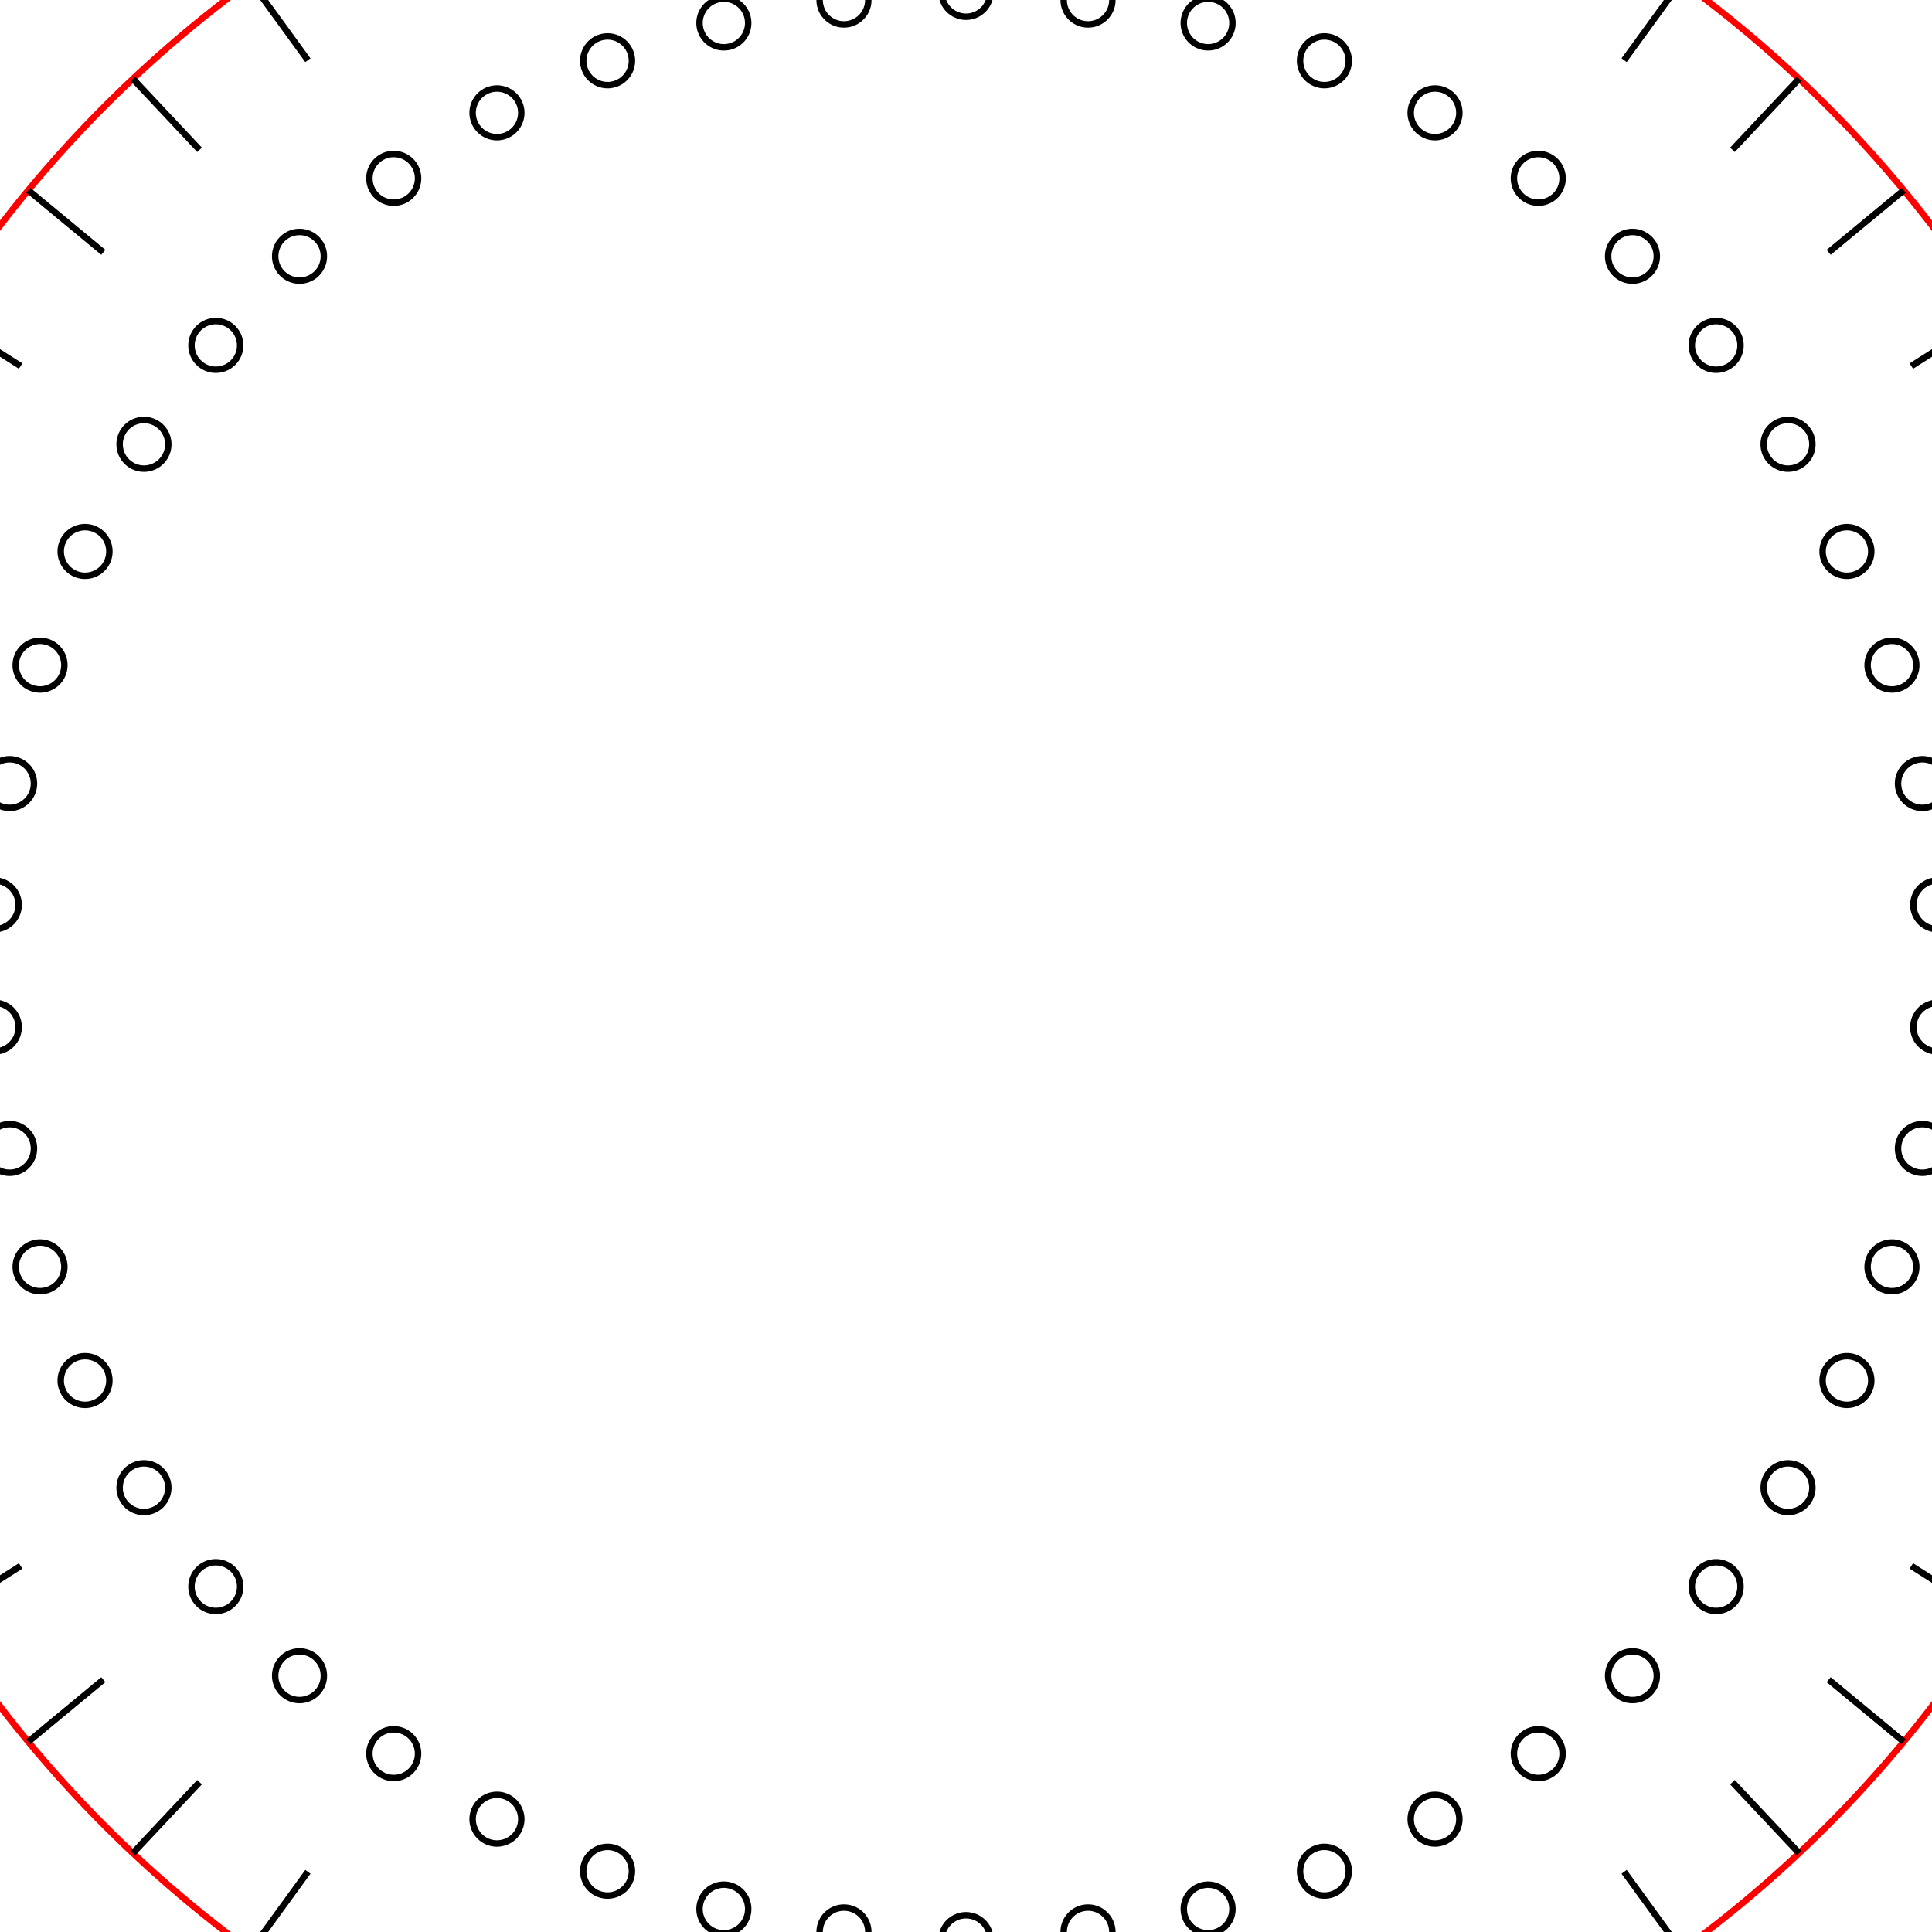
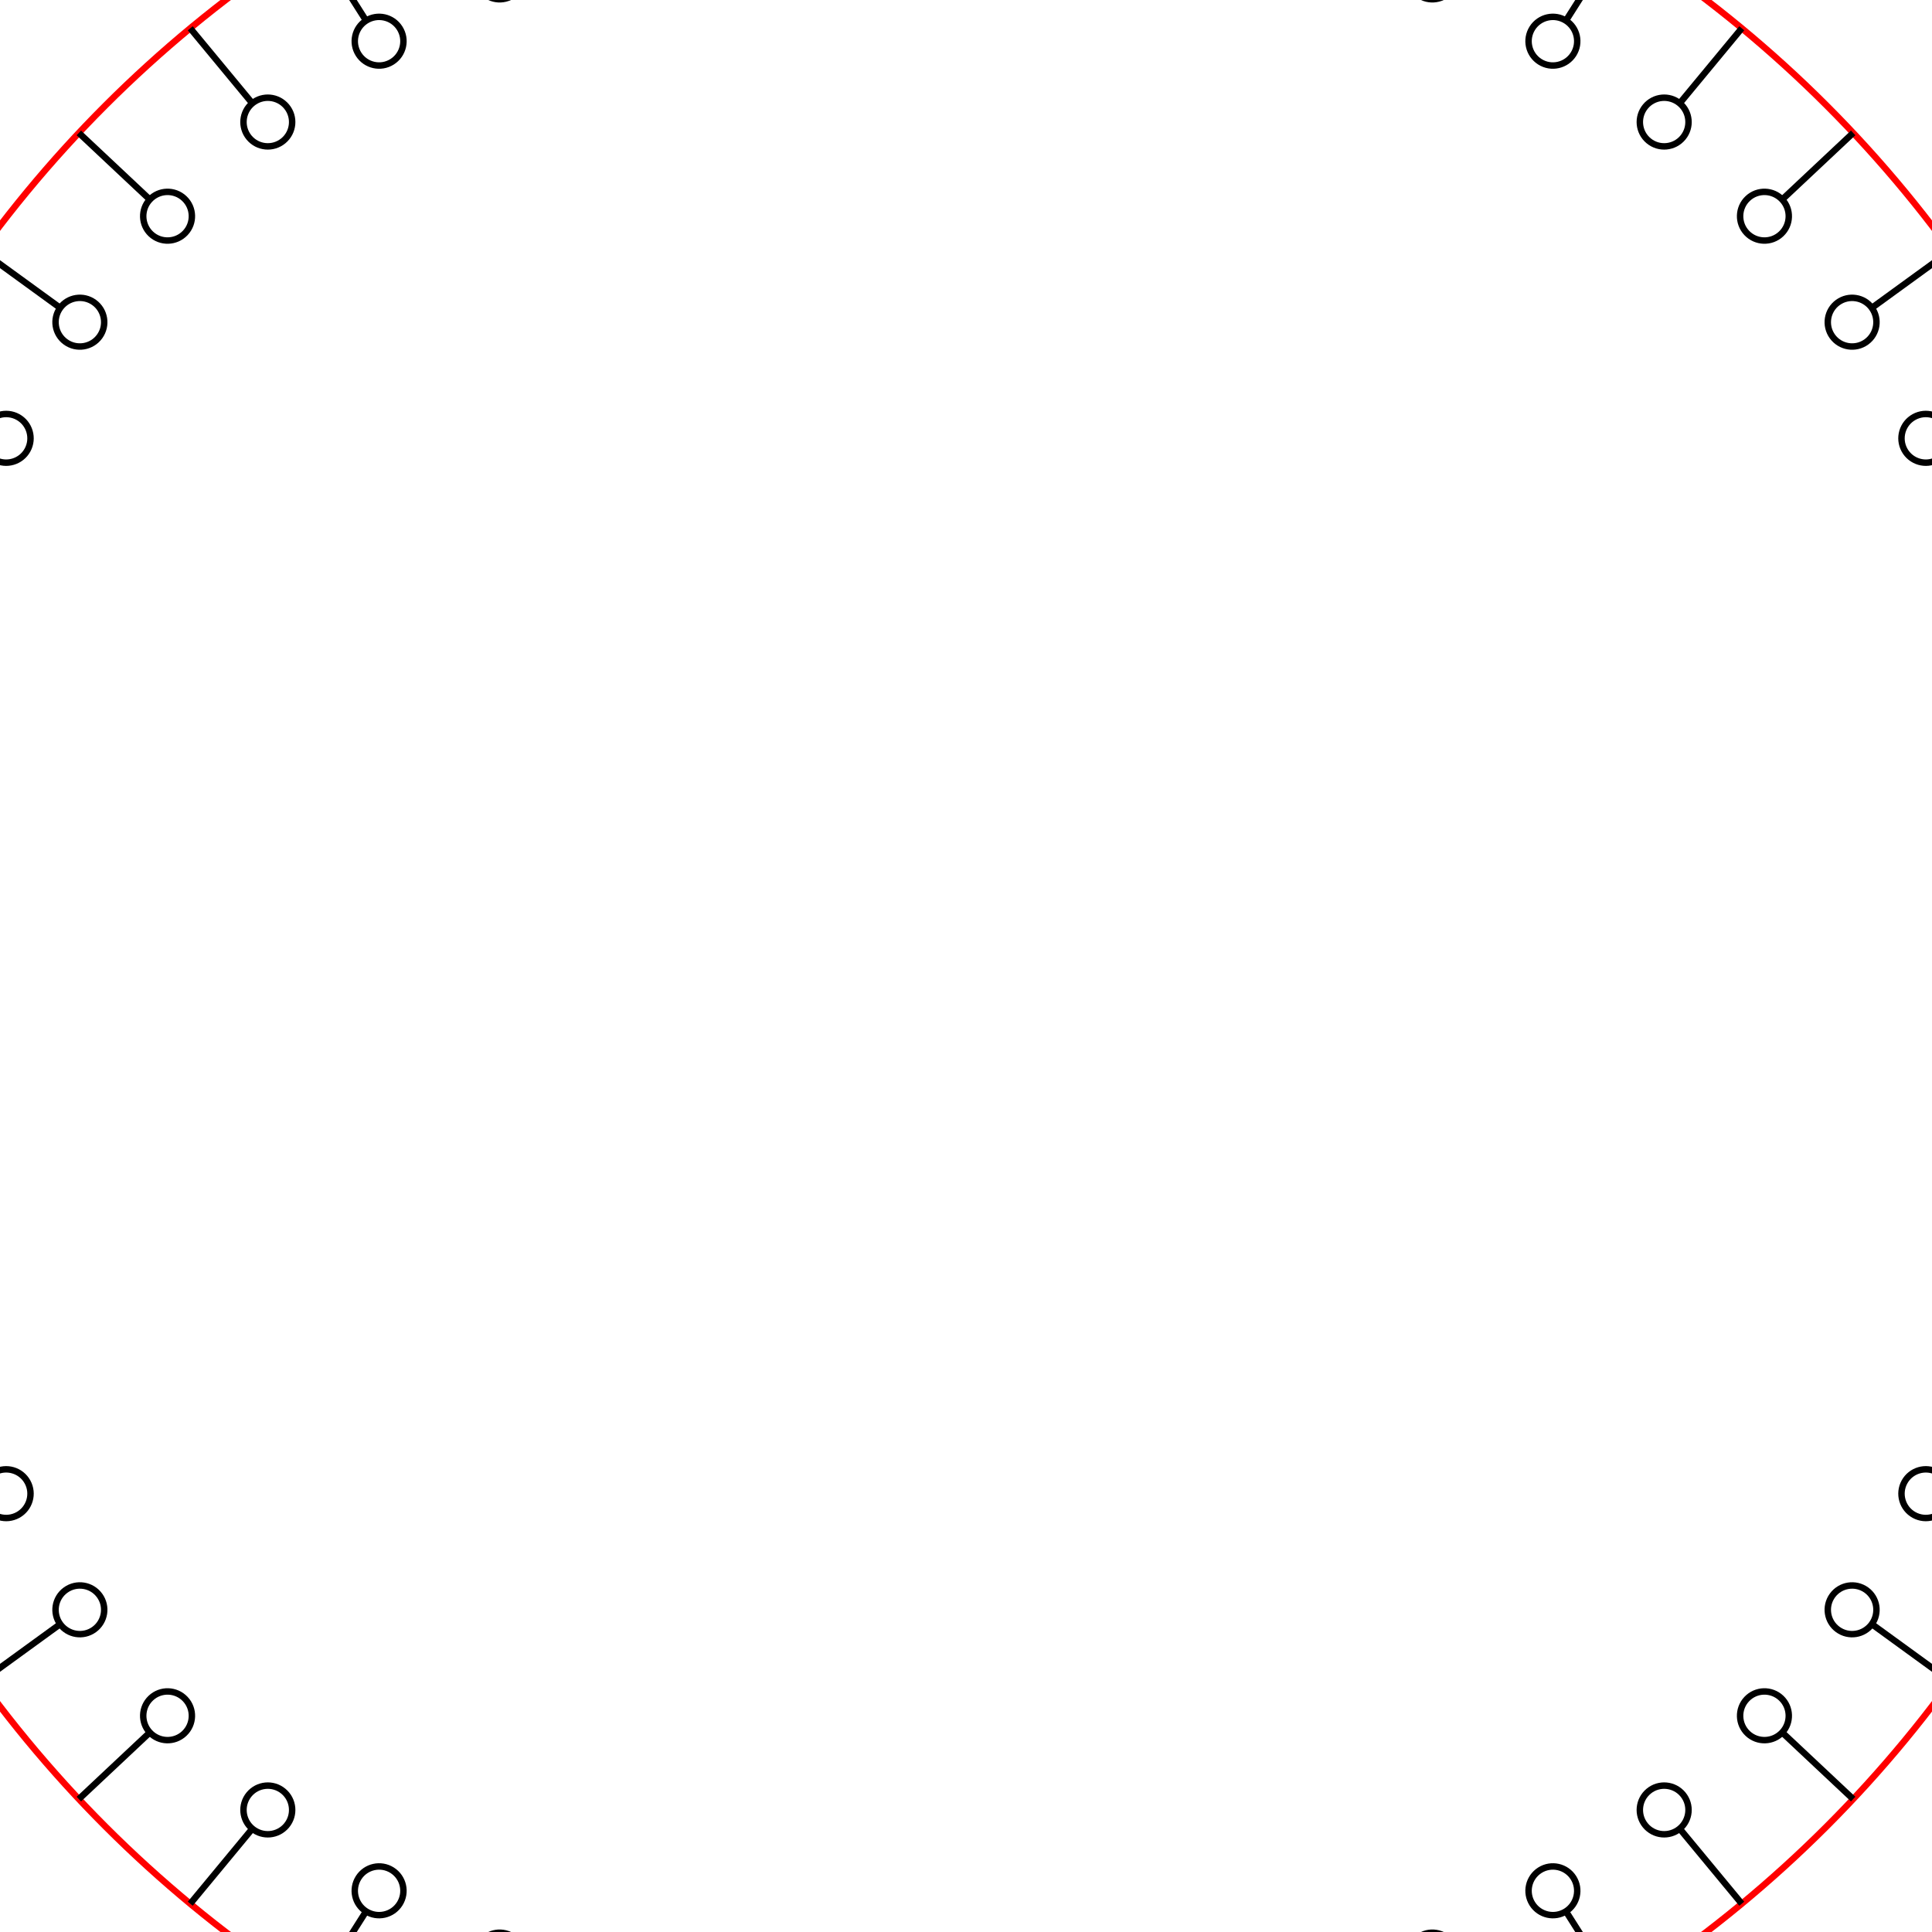
<svg xmlns="http://www.w3.org/2000/svg" width="300" height="300" viewBox="-150 -150 300 300" fill="none" stroke="black">
  <g transform="scale(1 -1)">
    <g transform="scale(1 -1)">
      <circle cx="0" cy="0" r="188.976" stroke="red" fill="none" />
      <g>
-         <circle cx="0" cy="151.181" r="3.78" stroke="black" fill="none" transform="rotate(0.0)" />
-         <circle cx="0" cy="151.181" r="3.78" stroke="black" fill="none" transform="rotate(7.2)" />
-         <circle cx="0" cy="151.181" r="3.78" stroke="black" fill="none" transform="rotate(14.4)" />
-         <circle cx="0" cy="151.181" r="3.78" stroke="black" fill="none" transform="rotate(21.6)" />
-         <circle cx="0" cy="151.181" r="3.78" stroke="black" fill="none" transform="rotate(28.8)" />
-         <circle cx="0" cy="151.181" r="3.78" stroke="black" fill="none" transform="rotate(36.0)" />
-         <circle cx="0" cy="151.181" r="3.78" stroke="black" fill="none" transform="rotate(43.2)" />
-         <circle cx="0" cy="151.181" r="3.78" stroke="black" fill="none" transform="rotate(50.4)" />
-         <circle cx="0" cy="151.181" r="3.78" stroke="black" fill="none" transform="rotate(57.6)" />
-         <circle cx="0" cy="151.181" r="3.78" stroke="black" fill="none" transform="rotate(64.8)" />
-         <circle cx="0" cy="151.181" r="3.78" stroke="black" fill="none" transform="rotate(72.0)" />
-         <circle cx="0" cy="151.181" r="3.78" stroke="black" fill="none" transform="rotate(79.2)" />
-         <circle cx="0" cy="151.181" r="3.78" stroke="black" fill="none" transform="rotate(86.4)" />
-         <circle cx="0" cy="151.181" r="3.78" stroke="black" fill="none" transform="rotate(93.6)" />
-         <circle cx="0" cy="151.181" r="3.78" stroke="black" fill="none" transform="rotate(100.8)" />
-         <circle cx="0" cy="151.181" r="3.78" stroke="black" fill="none" transform="rotate(108.0)" />
-         <circle cx="0" cy="151.181" r="3.78" stroke="black" fill="none" transform="rotate(115.2)" />
-         <circle cx="0" cy="151.181" r="3.78" stroke="black" fill="none" transform="rotate(122.4)" />
-         <circle cx="0" cy="151.181" r="3.78" stroke="black" fill="none" transform="rotate(129.6)" />
-         <circle cx="0" cy="151.181" r="3.78" stroke="black" fill="none" transform="rotate(136.8)" />
-         <circle cx="0" cy="151.181" r="3.78" stroke="black" fill="none" transform="rotate(144.0)" />
-         <circle cx="0" cy="151.181" r="3.78" stroke="black" fill="none" transform="rotate(151.2)" />
-         <circle cx="0" cy="151.181" r="3.78" stroke="black" fill="none" transform="rotate(158.4)" />
-         <circle cx="0" cy="151.181" r="3.78" stroke="black" fill="none" transform="rotate(165.6)" />
-         <circle cx="0" cy="151.181" r="3.78" stroke="black" fill="none" transform="rotate(172.8)" />
-         <circle cx="0" cy="151.181" r="3.78" stroke="black" fill="none" transform="rotate(180.0)" />
-         <circle cx="0" cy="151.181" r="3.78" stroke="black" fill="none" transform="rotate(187.2)" />
-         <circle cx="0" cy="151.181" r="3.78" stroke="black" fill="none" transform="rotate(194.4)" />
-         <circle cx="0" cy="151.181" r="3.78" stroke="black" fill="none" transform="rotate(201.6)" />
-         <circle cx="0" cy="151.181" r="3.78" stroke="black" fill="none" transform="rotate(208.8)" />
-         <circle cx="0" cy="151.181" r="3.78" stroke="black" fill="none" transform="rotate(216.0)" />
-         <circle cx="0" cy="151.181" r="3.78" stroke="black" fill="none" transform="rotate(223.2)" />
-         <circle cx="0" cy="151.181" r="3.78" stroke="black" fill="none" transform="rotate(230.4)" />
-         <circle cx="0" cy="151.181" r="3.78" stroke="black" fill="none" transform="rotate(237.6)" />
-         <circle cx="0" cy="151.181" r="3.78" stroke="black" fill="none" transform="rotate(244.8)" />
-         <circle cx="0" cy="151.181" r="3.78" stroke="black" fill="none" transform="rotate(252.0)" />
-         <circle cx="0" cy="151.181" r="3.78" stroke="black" fill="none" transform="rotate(259.2)" />
-         <circle cx="0" cy="151.181" r="3.78" stroke="black" fill="none" transform="rotate(266.4)" />
-         <circle cx="0" cy="151.181" r="3.78" stroke="black" fill="none" transform="rotate(273.6)" />
-         <circle cx="0" cy="151.181" r="3.78" stroke="black" fill="none" transform="rotate(280.8)" />
-         <circle cx="0" cy="151.181" r="3.78" stroke="black" fill="none" transform="rotate(288.0)" />
-         <circle cx="0" cy="151.181" r="3.78" stroke="black" fill="none" transform="rotate(295.2)" />
-         <circle cx="0" cy="151.181" r="3.78" stroke="black" fill="none" transform="rotate(302.4)" />
-         <circle cx="0" cy="151.181" r="3.78" stroke="black" fill="none" transform="rotate(309.6)" />
-         <circle cx="0" cy="151.181" r="3.78" stroke="black" fill="none" transform="rotate(316.8)" />
-         <circle cx="0" cy="151.181" r="3.78" stroke="black" fill="none" transform="rotate(324.0)" />
-         <circle cx="0" cy="151.181" r="3.78" stroke="black" fill="none" transform="rotate(331.2)" />
-         <circle cx="0" cy="151.181" r="3.78" stroke="black" fill="none" transform="rotate(338.4)" />
-         <circle cx="0" cy="151.181" r="3.78" stroke="black" fill="none" transform="rotate(345.6)" />
-         <circle cx="0" cy="151.181" r="3.78" stroke="black" fill="none" transform="rotate(352.8)" />
+         <circle cx="170.079" cy="0" r="3.78" stroke="black" fill="none" transform="rotate(0.0)" />
+         <circle cx="170.079" cy="0" r="3.78" stroke="black" fill="none" transform="rotate(7.2)" />
+         <circle cx="170.079" cy="0" r="3.78" stroke="black" fill="none" transform="rotate(14.4)" />
+         <circle cx="170.079" cy="0" r="3.78" stroke="black" fill="none" transform="rotate(21.6)" />
+         <circle cx="170.079" cy="0" r="3.78" stroke="black" fill="none" transform="rotate(28.8)" />
+         <circle cx="170.079" cy="0" r="3.78" stroke="black" fill="none" transform="rotate(36.0)" />
+         <circle cx="170.079" cy="0" r="3.78" stroke="black" fill="none" transform="rotate(43.2)" />
+         <circle cx="170.079" cy="0" r="3.78" stroke="black" fill="none" transform="rotate(50.4)" />
+         <circle cx="170.079" cy="0" r="3.78" stroke="black" fill="none" transform="rotate(57.6)" />
+         <circle cx="170.079" cy="0" r="3.78" stroke="black" fill="none" transform="rotate(64.8)" />
+         <circle cx="170.079" cy="0" r="3.78" stroke="black" fill="none" transform="rotate(72.0)" />
+         <circle cx="170.079" cy="0" r="3.78" stroke="black" fill="none" transform="rotate(79.2)" />
+         <circle cx="170.079" cy="0" r="3.78" stroke="black" fill="none" transform="rotate(86.4)" />
+         <circle cx="170.079" cy="0" r="3.78" stroke="black" fill="none" transform="rotate(93.6)" />
+         <circle cx="170.079" cy="0" r="3.78" stroke="black" fill="none" transform="rotate(100.8)" />
+         <circle cx="170.079" cy="0" r="3.78" stroke="black" fill="none" transform="rotate(108.0)" />
+         <circle cx="170.079" cy="0" r="3.78" stroke="black" fill="none" transform="rotate(115.2)" />
+         <circle cx="170.079" cy="0" r="3.78" stroke="black" fill="none" transform="rotate(122.4)" />
+         <circle cx="170.079" cy="0" r="3.78" stroke="black" fill="none" transform="rotate(129.6)" />
+         <circle cx="170.079" cy="0" r="3.78" stroke="black" fill="none" transform="rotate(136.8)" />
+         <circle cx="170.079" cy="0" r="3.78" stroke="black" fill="none" transform="rotate(144.0)" />
+         <circle cx="170.079" cy="0" r="3.78" stroke="black" fill="none" transform="rotate(151.2)" />
+         <circle cx="170.079" cy="0" r="3.78" stroke="black" fill="none" transform="rotate(158.4)" />
+         <circle cx="170.079" cy="0" r="3.78" stroke="black" fill="none" transform="rotate(165.6)" />
+         <circle cx="170.079" cy="0" r="3.78" stroke="black" fill="none" transform="rotate(172.8)" />
+         <circle cx="170.079" cy="0" r="3.78" stroke="black" fill="none" transform="rotate(180.0)" />
+         <circle cx="170.079" cy="0" r="3.78" stroke="black" fill="none" transform="rotate(187.2)" />
+         <circle cx="170.079" cy="0" r="3.78" stroke="black" fill="none" transform="rotate(194.4)" />
+         <circle cx="170.079" cy="0" r="3.78" stroke="black" fill="none" transform="rotate(201.6)" />
+         <circle cx="170.079" cy="0" r="3.78" stroke="black" fill="none" transform="rotate(208.8)" />
+         <circle cx="170.079" cy="0" r="3.78" stroke="black" fill="none" transform="rotate(216.0)" />
+         <circle cx="170.079" cy="0" r="3.78" stroke="black" fill="none" transform="rotate(223.2)" />
+         <circle cx="170.079" cy="0" r="3.78" stroke="black" fill="none" transform="rotate(230.4)" />
+         <circle cx="170.079" cy="0" r="3.78" stroke="black" fill="none" transform="rotate(237.6)" />
+         <circle cx="170.079" cy="0" r="3.78" stroke="black" fill="none" transform="rotate(244.8)" />
+         <circle cx="170.079" cy="0" r="3.78" stroke="black" fill="none" transform="rotate(252.0)" />
+         <circle cx="170.079" cy="0" r="3.78" stroke="black" fill="none" transform="rotate(259.2)" />
+         <circle cx="170.079" cy="0" r="3.78" stroke="black" fill="none" transform="rotate(266.4)" />
+         <circle cx="170.079" cy="0" r="3.78" stroke="black" fill="none" transform="rotate(273.6)" />
+         <circle cx="170.079" cy="0" r="3.78" stroke="black" fill="none" transform="rotate(280.8)" />
+         <circle cx="170.079" cy="0" r="3.78" stroke="black" fill="none" transform="rotate(288.0)" />
+         <circle cx="170.079" cy="0" r="3.78" stroke="black" fill="none" transform="rotate(295.2)" />
+         <circle cx="170.079" cy="0" r="3.78" stroke="black" fill="none" transform="rotate(302.4)" />
+         <circle cx="170.079" cy="0" r="3.78" stroke="black" fill="none" transform="rotate(309.6)" />
+         <circle cx="170.079" cy="0" r="3.78" stroke="black" fill="none" transform="rotate(316.8)" />
+         <circle cx="170.079" cy="0" r="3.78" stroke="black" fill="none" transform="rotate(324.0)" />
+         <circle cx="170.079" cy="0" r="3.78" stroke="black" fill="none" transform="rotate(331.2)" />
+         <circle cx="170.079" cy="0" r="3.78" stroke="black" fill="none" transform="rotate(338.4)" />
+         <circle cx="170.079" cy="0" r="3.78" stroke="black" fill="none" transform="rotate(345.6)" />
+         <circle cx="170.079" cy="0" r="3.78" stroke="black" fill="none" transform="rotate(352.8)" />
      </g>
      <g>
-         <line x1="0" y1="188.976" x2="0" y2="173.858" stroke="black" transform="rotate(0.0)" />
-         <line x1="0" y1="188.976" x2="0" y2="173.858" stroke="black" transform="rotate(7.2)" />
-         <line x1="0" y1="188.976" x2="0" y2="173.858" stroke="black" transform="rotate(14.4)" />
-         <line x1="0" y1="188.976" x2="0" y2="173.858" stroke="black" transform="rotate(21.6)" />
-         <line x1="0" y1="188.976" x2="0" y2="173.858" stroke="black" transform="rotate(28.8)" />
-         <line x1="0" y1="188.976" x2="0" y2="173.858" stroke="black" transform="rotate(36.0)" />
-         <line x1="0" y1="188.976" x2="0" y2="173.858" stroke="black" transform="rotate(43.2)" />
-         <line x1="0" y1="188.976" x2="0" y2="173.858" stroke="black" transform="rotate(50.4)" />
-         <line x1="0" y1="188.976" x2="0" y2="173.858" stroke="black" transform="rotate(57.6)" />
-         <line x1="0" y1="188.976" x2="0" y2="173.858" stroke="black" transform="rotate(64.8)" />
-         <line x1="0" y1="188.976" x2="0" y2="173.858" stroke="black" transform="rotate(72.0)" />
-         <line x1="0" y1="188.976" x2="0" y2="173.858" stroke="black" transform="rotate(79.2)" />
-         <line x1="0" y1="188.976" x2="0" y2="173.858" stroke="black" transform="rotate(86.4)" />
-         <line x1="0" y1="188.976" x2="0" y2="173.858" stroke="black" transform="rotate(93.6)" />
-         <line x1="0" y1="188.976" x2="0" y2="173.858" stroke="black" transform="rotate(100.8)" />
-         <line x1="0" y1="188.976" x2="0" y2="173.858" stroke="black" transform="rotate(108.0)" />
-         <line x1="0" y1="188.976" x2="0" y2="173.858" stroke="black" transform="rotate(115.2)" />
-         <line x1="0" y1="188.976" x2="0" y2="173.858" stroke="black" transform="rotate(122.4)" />
-         <line x1="0" y1="188.976" x2="0" y2="173.858" stroke="black" transform="rotate(129.6)" />
-         <line x1="0" y1="188.976" x2="0" y2="173.858" stroke="black" transform="rotate(136.8)" />
-         <line x1="0" y1="188.976" x2="0" y2="173.858" stroke="black" transform="rotate(144.0)" />
-         <line x1="0" y1="188.976" x2="0" y2="173.858" stroke="black" transform="rotate(151.2)" />
-         <line x1="0" y1="188.976" x2="0" y2="173.858" stroke="black" transform="rotate(158.4)" />
-         <line x1="0" y1="188.976" x2="0" y2="173.858" stroke="black" transform="rotate(165.6)" />
-         <line x1="0" y1="188.976" x2="0" y2="173.858" stroke="black" transform="rotate(172.8)" />
-         <line x1="0" y1="188.976" x2="0" y2="173.858" stroke="black" transform="rotate(180.0)" />
-         <line x1="0" y1="188.976" x2="0" y2="173.858" stroke="black" transform="rotate(187.2)" />
-         <line x1="0" y1="188.976" x2="0" y2="173.858" stroke="black" transform="rotate(194.4)" />
-         <line x1="0" y1="188.976" x2="0" y2="173.858" stroke="black" transform="rotate(201.6)" />
-         <line x1="0" y1="188.976" x2="0" y2="173.858" stroke="black" transform="rotate(208.8)" />
-         <line x1="0" y1="188.976" x2="0" y2="173.858" stroke="black" transform="rotate(216.0)" />
-         <line x1="0" y1="188.976" x2="0" y2="173.858" stroke="black" transform="rotate(223.2)" />
-         <line x1="0" y1="188.976" x2="0" y2="173.858" stroke="black" transform="rotate(230.4)" />
-         <line x1="0" y1="188.976" x2="0" y2="173.858" stroke="black" transform="rotate(237.6)" />
-         <line x1="0" y1="188.976" x2="0" y2="173.858" stroke="black" transform="rotate(244.8)" />
-         <line x1="0" y1="188.976" x2="0" y2="173.858" stroke="black" transform="rotate(252.0)" />
-         <line x1="0" y1="188.976" x2="0" y2="173.858" stroke="black" transform="rotate(259.2)" />
-         <line x1="0" y1="188.976" x2="0" y2="173.858" stroke="black" transform="rotate(266.4)" />
-         <line x1="0" y1="188.976" x2="0" y2="173.858" stroke="black" transform="rotate(273.6)" />
-         <line x1="0" y1="188.976" x2="0" y2="173.858" stroke="black" transform="rotate(280.8)" />
-         <line x1="0" y1="188.976" x2="0" y2="173.858" stroke="black" transform="rotate(288.0)" />
-         <line x1="0" y1="188.976" x2="0" y2="173.858" stroke="black" transform="rotate(295.2)" />
-         <line x1="0" y1="188.976" x2="0" y2="173.858" stroke="black" transform="rotate(302.4)" />
-         <line x1="0" y1="188.976" x2="0" y2="173.858" stroke="black" transform="rotate(309.6)" />
-         <line x1="0" y1="188.976" x2="0" y2="173.858" stroke="black" transform="rotate(316.8)" />
-         <line x1="0" y1="188.976" x2="0" y2="173.858" stroke="black" transform="rotate(324.0)" />
-         <line x1="0" y1="188.976" x2="0" y2="173.858" stroke="black" transform="rotate(331.2)" />
-         <line x1="0" y1="188.976" x2="0" y2="173.858" stroke="black" transform="rotate(338.4)" />
-         <line x1="0" y1="188.976" x2="0" y2="173.858" stroke="black" transform="rotate(345.6)" />
-         <line x1="0" y1="188.976" x2="0" y2="173.858" stroke="black" transform="rotate(352.8)" />
+         <line x1="188.976" y1="0" x2="173.858" y2="0" stroke="black" transform="rotate(0.0)" />
+         <line x1="188.976" y1="0" x2="173.858" y2="0" stroke="black" transform="rotate(7.2)" />
+         <line x1="188.976" y1="0" x2="173.858" y2="0" stroke="black" transform="rotate(14.4)" />
+         <line x1="188.976" y1="0" x2="173.858" y2="0" stroke="black" transform="rotate(21.6)" />
+         <line x1="188.976" y1="0" x2="173.858" y2="0" stroke="black" transform="rotate(28.8)" />
+         <line x1="188.976" y1="0" x2="173.858" y2="0" stroke="black" transform="rotate(36.0)" />
+         <line x1="188.976" y1="0" x2="173.858" y2="0" stroke="black" transform="rotate(43.2)" />
+         <line x1="188.976" y1="0" x2="173.858" y2="0" stroke="black" transform="rotate(50.4)" />
+         <line x1="188.976" y1="0" x2="173.858" y2="0" stroke="black" transform="rotate(57.6)" />
+         <line x1="188.976" y1="0" x2="173.858" y2="0" stroke="black" transform="rotate(64.8)" />
+         <line x1="188.976" y1="0" x2="173.858" y2="0" stroke="black" transform="rotate(72.0)" />
+         <line x1="188.976" y1="0" x2="173.858" y2="0" stroke="black" transform="rotate(79.2)" />
+         <line x1="188.976" y1="0" x2="173.858" y2="0" stroke="black" transform="rotate(86.4)" />
+         <line x1="188.976" y1="0" x2="173.858" y2="0" stroke="black" transform="rotate(93.6)" />
+         <line x1="188.976" y1="0" x2="173.858" y2="0" stroke="black" transform="rotate(100.8)" />
+         <line x1="188.976" y1="0" x2="173.858" y2="0" stroke="black" transform="rotate(108.0)" />
+         <line x1="188.976" y1="0" x2="173.858" y2="0" stroke="black" transform="rotate(115.2)" />
+         <line x1="188.976" y1="0" x2="173.858" y2="0" stroke="black" transform="rotate(122.4)" />
+         <line x1="188.976" y1="0" x2="173.858" y2="0" stroke="black" transform="rotate(129.6)" />
+         <line x1="188.976" y1="0" x2="173.858" y2="0" stroke="black" transform="rotate(136.8)" />
+         <line x1="188.976" y1="0" x2="173.858" y2="0" stroke="black" transform="rotate(144.0)" />
+         <line x1="188.976" y1="0" x2="173.858" y2="0" stroke="black" transform="rotate(151.2)" />
+         <line x1="188.976" y1="0" x2="173.858" y2="0" stroke="black" transform="rotate(158.4)" />
+         <line x1="188.976" y1="0" x2="173.858" y2="0" stroke="black" transform="rotate(165.6)" />
+         <line x1="188.976" y1="0" x2="173.858" y2="0" stroke="black" transform="rotate(172.8)" />
+         <line x1="188.976" y1="0" x2="173.858" y2="0" stroke="black" transform="rotate(180.0)" />
+         <line x1="188.976" y1="0" x2="173.858" y2="0" stroke="black" transform="rotate(187.2)" />
+         <line x1="188.976" y1="0" x2="173.858" y2="0" stroke="black" transform="rotate(194.4)" />
+         <line x1="188.976" y1="0" x2="173.858" y2="0" stroke="black" transform="rotate(201.6)" />
+         <line x1="188.976" y1="0" x2="173.858" y2="0" stroke="black" transform="rotate(208.8)" />
+         <line x1="188.976" y1="0" x2="173.858" y2="0" stroke="black" transform="rotate(216.0)" />
+         <line x1="188.976" y1="0" x2="173.858" y2="0" stroke="black" transform="rotate(223.2)" />
+         <line x1="188.976" y1="0" x2="173.858" y2="0" stroke="black" transform="rotate(230.4)" />
+         <line x1="188.976" y1="0" x2="173.858" y2="0" stroke="black" transform="rotate(237.6)" />
+         <line x1="188.976" y1="0" x2="173.858" y2="0" stroke="black" transform="rotate(244.8)" />
+         <line x1="188.976" y1="0" x2="173.858" y2="0" stroke="black" transform="rotate(252.0)" />
+         <line x1="188.976" y1="0" x2="173.858" y2="0" stroke="black" transform="rotate(259.2)" />
+         <line x1="188.976" y1="0" x2="173.858" y2="0" stroke="black" transform="rotate(266.4)" />
+         <line x1="188.976" y1="0" x2="173.858" y2="0" stroke="black" transform="rotate(273.6)" />
+         <line x1="188.976" y1="0" x2="173.858" y2="0" stroke="black" transform="rotate(280.8)" />
+         <line x1="188.976" y1="0" x2="173.858" y2="0" stroke="black" transform="rotate(288.0)" />
+         <line x1="188.976" y1="0" x2="173.858" y2="0" stroke="black" transform="rotate(295.2)" />
+         <line x1="188.976" y1="0" x2="173.858" y2="0" stroke="black" transform="rotate(302.4)" />
+         <line x1="188.976" y1="0" x2="173.858" y2="0" stroke="black" transform="rotate(309.6)" />
+         <line x1="188.976" y1="0" x2="173.858" y2="0" stroke="black" transform="rotate(316.8)" />
+         <line x1="188.976" y1="0" x2="173.858" y2="0" stroke="black" transform="rotate(324.0)" />
+         <line x1="188.976" y1="0" x2="173.858" y2="0" stroke="black" transform="rotate(331.2)" />
+         <line x1="188.976" y1="0" x2="173.858" y2="0" stroke="black" transform="rotate(338.4)" />
+         <line x1="188.976" y1="0" x2="173.858" y2="0" stroke="black" transform="rotate(345.6)" />
+         <line x1="188.976" y1="0" x2="173.858" y2="0" stroke="black" transform="rotate(352.8)" />
      </g>
    </g>
  </g>
</svg>
